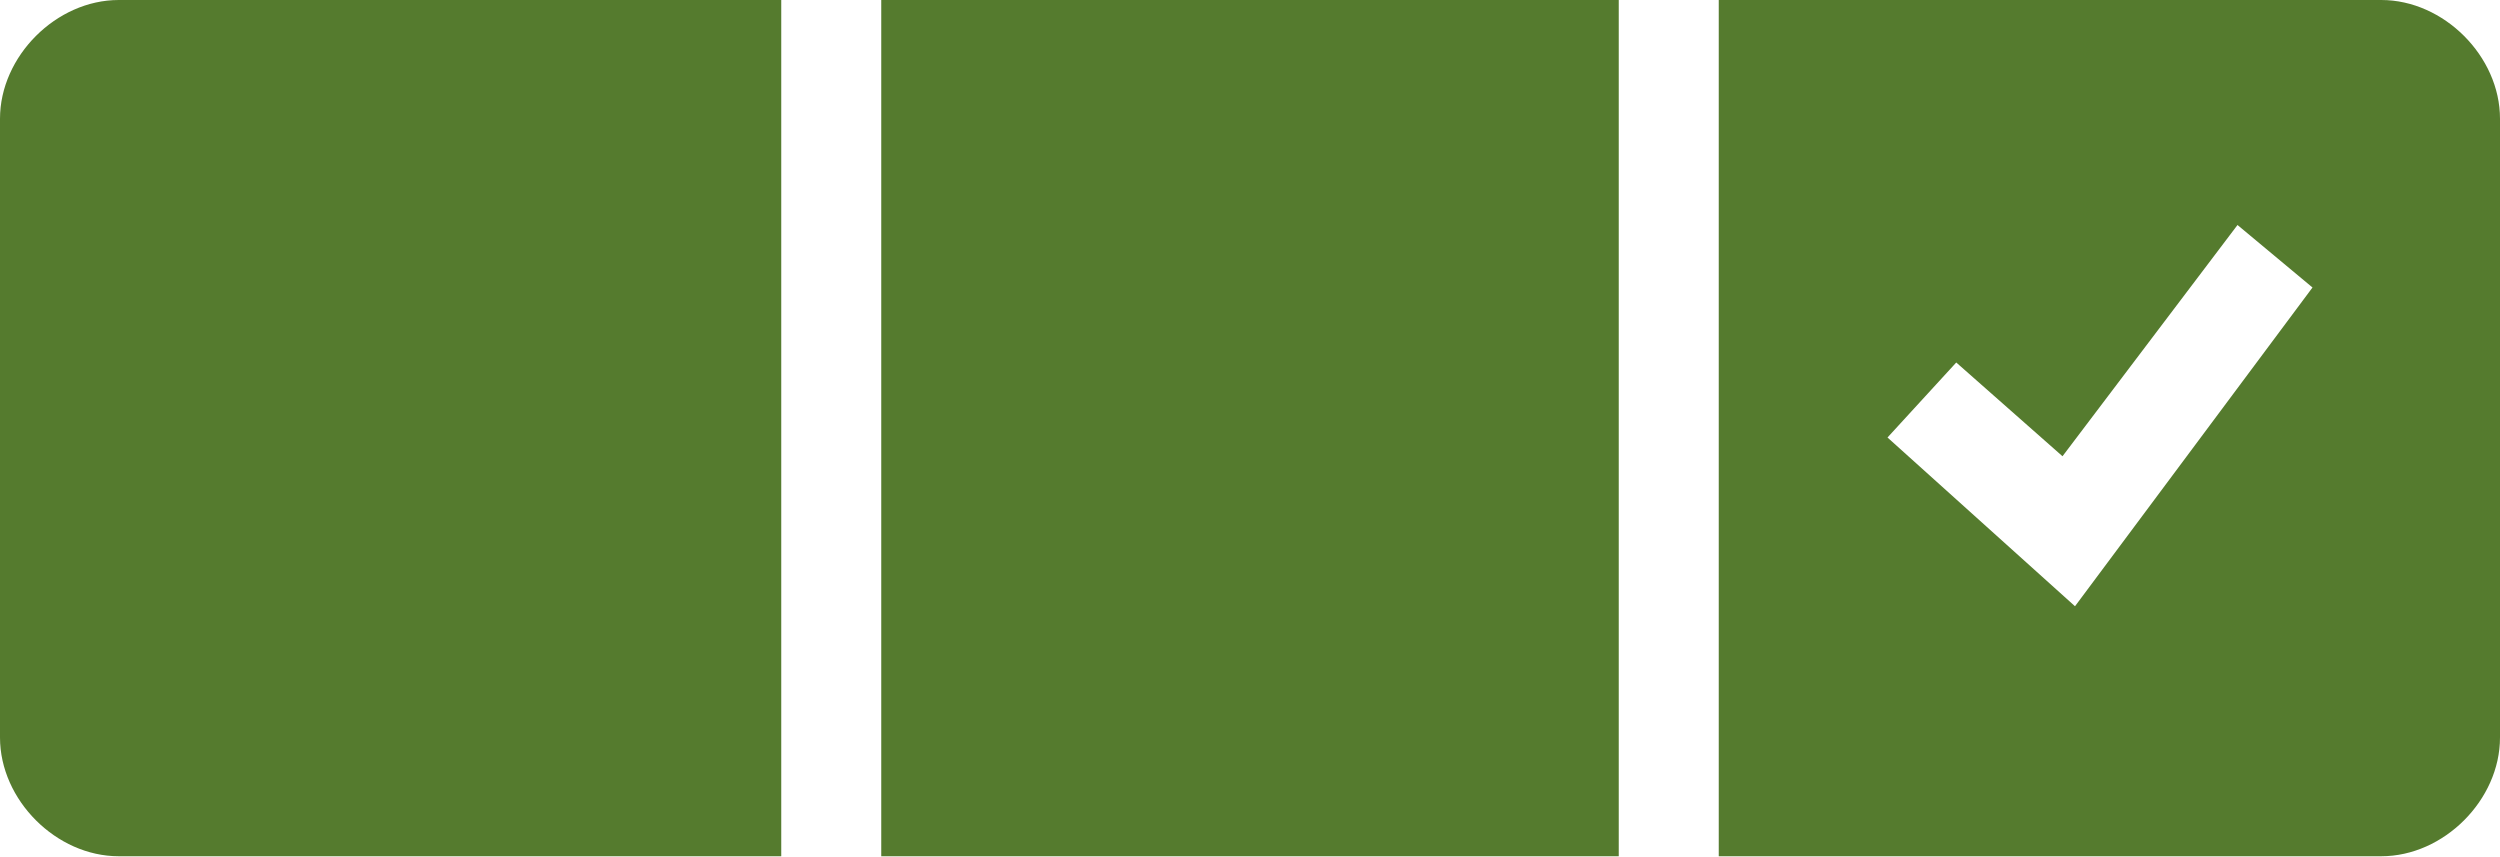
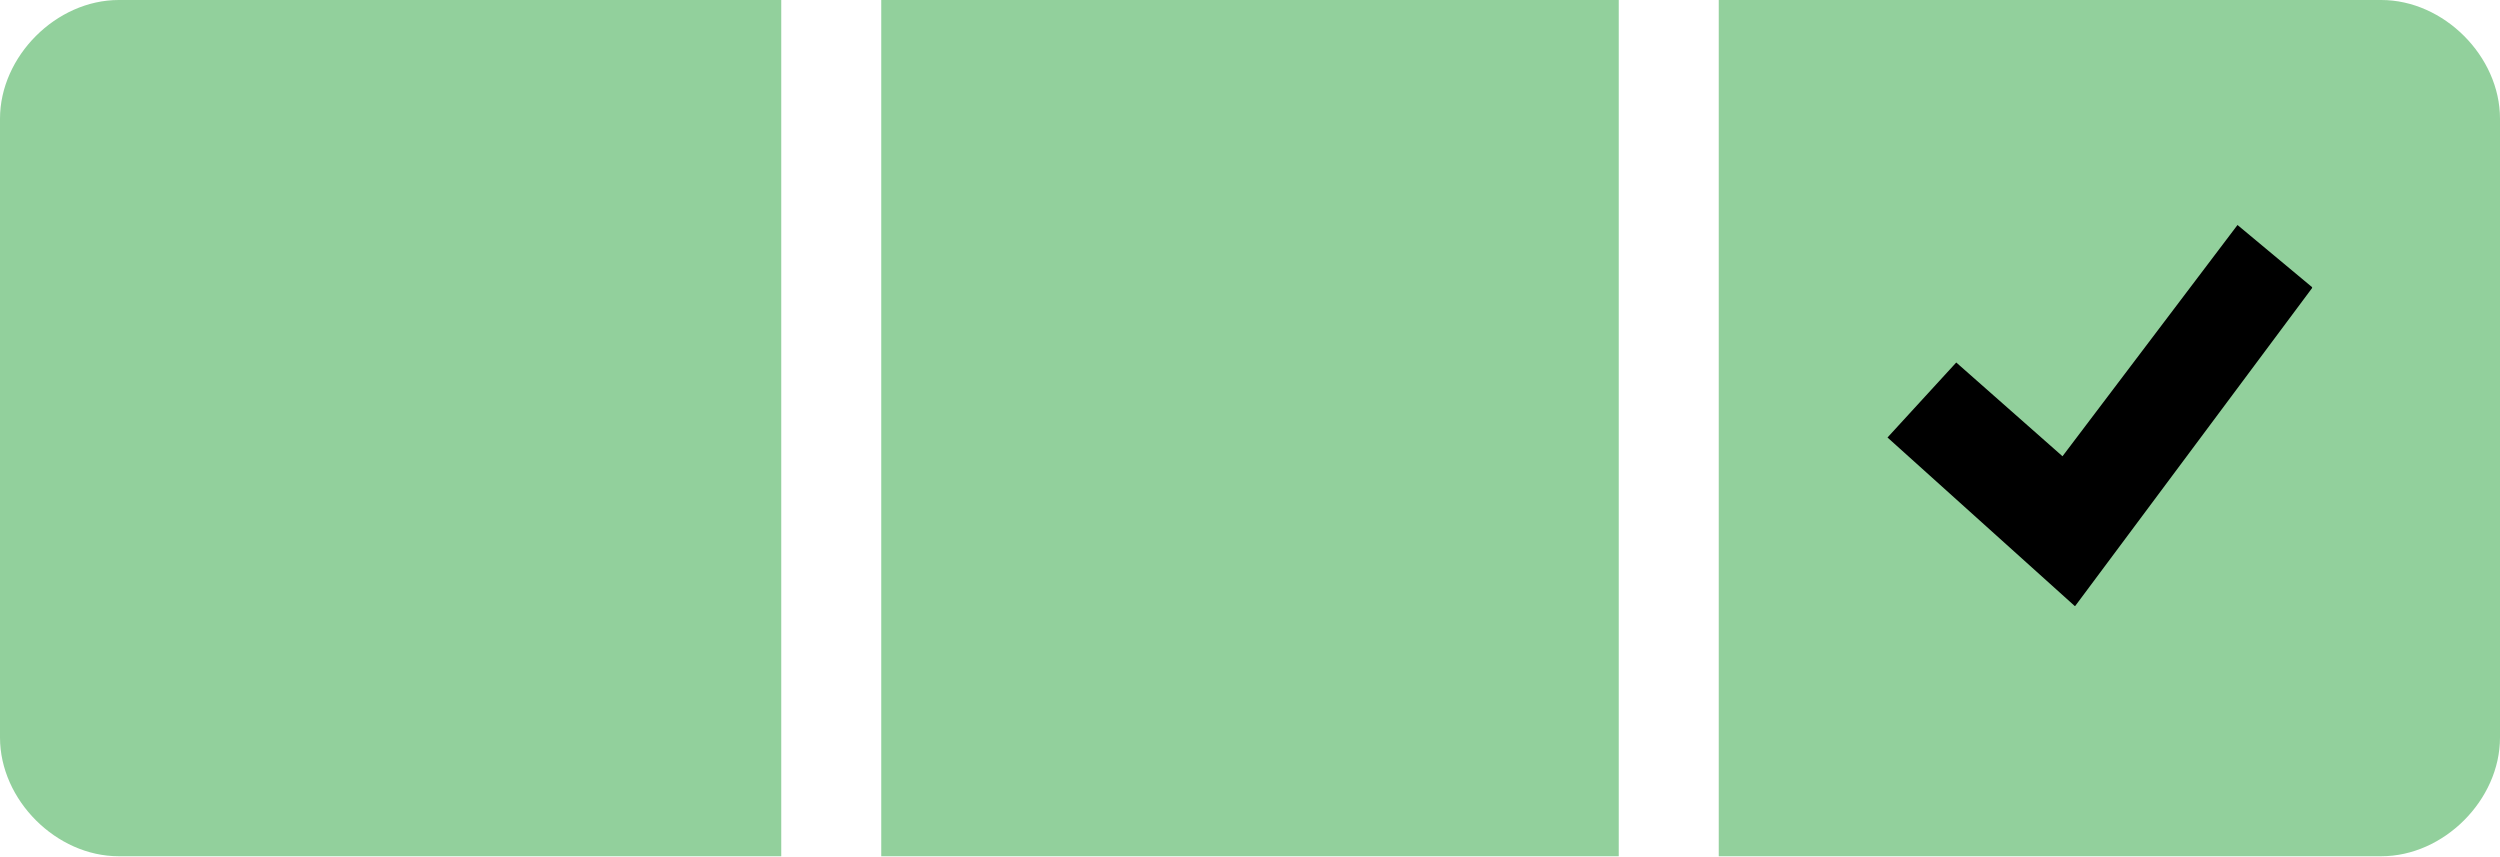
- <svg xmlns="http://www.w3.org/2000/svg" xmlns:xlink="http://www.w3.org/1999/xlink" version="1.1" id="Layer_1" x="0px" y="0px" viewBox="0 0 40 13.7" style="enable-background:new 0 0 40 13.7;" xml:space="preserve">
+ <svg xmlns="http://www.w3.org/2000/svg" xmlns:xlink="http://www.w3.org/1999/xlink" version="1.1" id="Layer_1" x="0px" y="0px" width="40px" height="13.7px" viewBox="0 0 40 13.7" style="enable-background:new 0 0 40 13.7;" xml:space="preserve">
  <style type="text/css">
- 	.st0{clip-path:url(#SVGID_00000062911774347606216040000005133289105569832081_);fill:#557B2E;}
+ 	.st0{clip-path:url(#SVGID_00000158716753491268306320000007183067529189981614_);}
+ 	.st1{clip-path:url(#SVGID_00000158716753491268306320000007183067529189981614_);fill:#92D09C;}
</style>
  <g>
-     <defs>
-       <rect id="SVGID_1_" y="0" width="40" height="13.7" />
-     </defs>
-     <clipPath id="SVGID_00000059303906099707783150000002539816439172199870_">
-       <use xlink:href="#SVGID_1_" style="overflow:visible;" />
-     </clipPath>
-     <path style="clip-path:url(#SVGID_00000059303906099707783150000002539816439172199870_);fill:#557B2E;" d="M1.9,13.7h10.6V0H1.9   C0.9,0,0,0.9,0,1.9v9.9C0,12.8,0.9,13.7,1.9,13.7 M14.1,13.7h11.8V0H14.1V13.7z M37,4.6l-3.8,5.1l0,0l-3-2.7l1.1-1.2L33,7.3   l2.8-3.7L37,4.6z M40,11.8V1.9c0-1-0.9-1.9-1.9-1.9H27.5v13.7h10.6C39.1,13.7,40,12.8,40,11.8" />
+     <g>
+       <defs>
+         <rect id="SVGID_1_" y="0" width="40" height="13.7" />
+       </defs>
+       <clipPath id="SVGID_00000106145337114508145500000016184562538733256870_">
+         <use xlink:href="#SVGID_1_" style="overflow:visible;" />
+       </clipPath>
+       <rect x="30.1" y="3.5" style="clip-path:url(#SVGID_00000106145337114508145500000016184562538733256870_);" width="6.9" height="6.2" />
+       <path style="clip-path:url(#SVGID_00000106145337114508145500000016184562538733256870_);fill:#92D09C;" d="M1.9,13.7h10.6V0H1.9    C0.9,0,0,0.9,0,1.9v9.9C0,12.8,0.9,13.7,1.9,13.7 M14.1,13.7h11.8V0H14.1V13.7z M37,4.6l-3.8,5.1l0,0l-3-2.7l1.1-1.2L33,7.3    l2.8-3.7L37,4.6z M40,11.8V1.9c0-1-0.9-1.9-1.9-1.9H27.5v13.7h10.6C39.1,13.7,40,12.8,40,11.8" />
+     </g>
  </g>
</svg>
